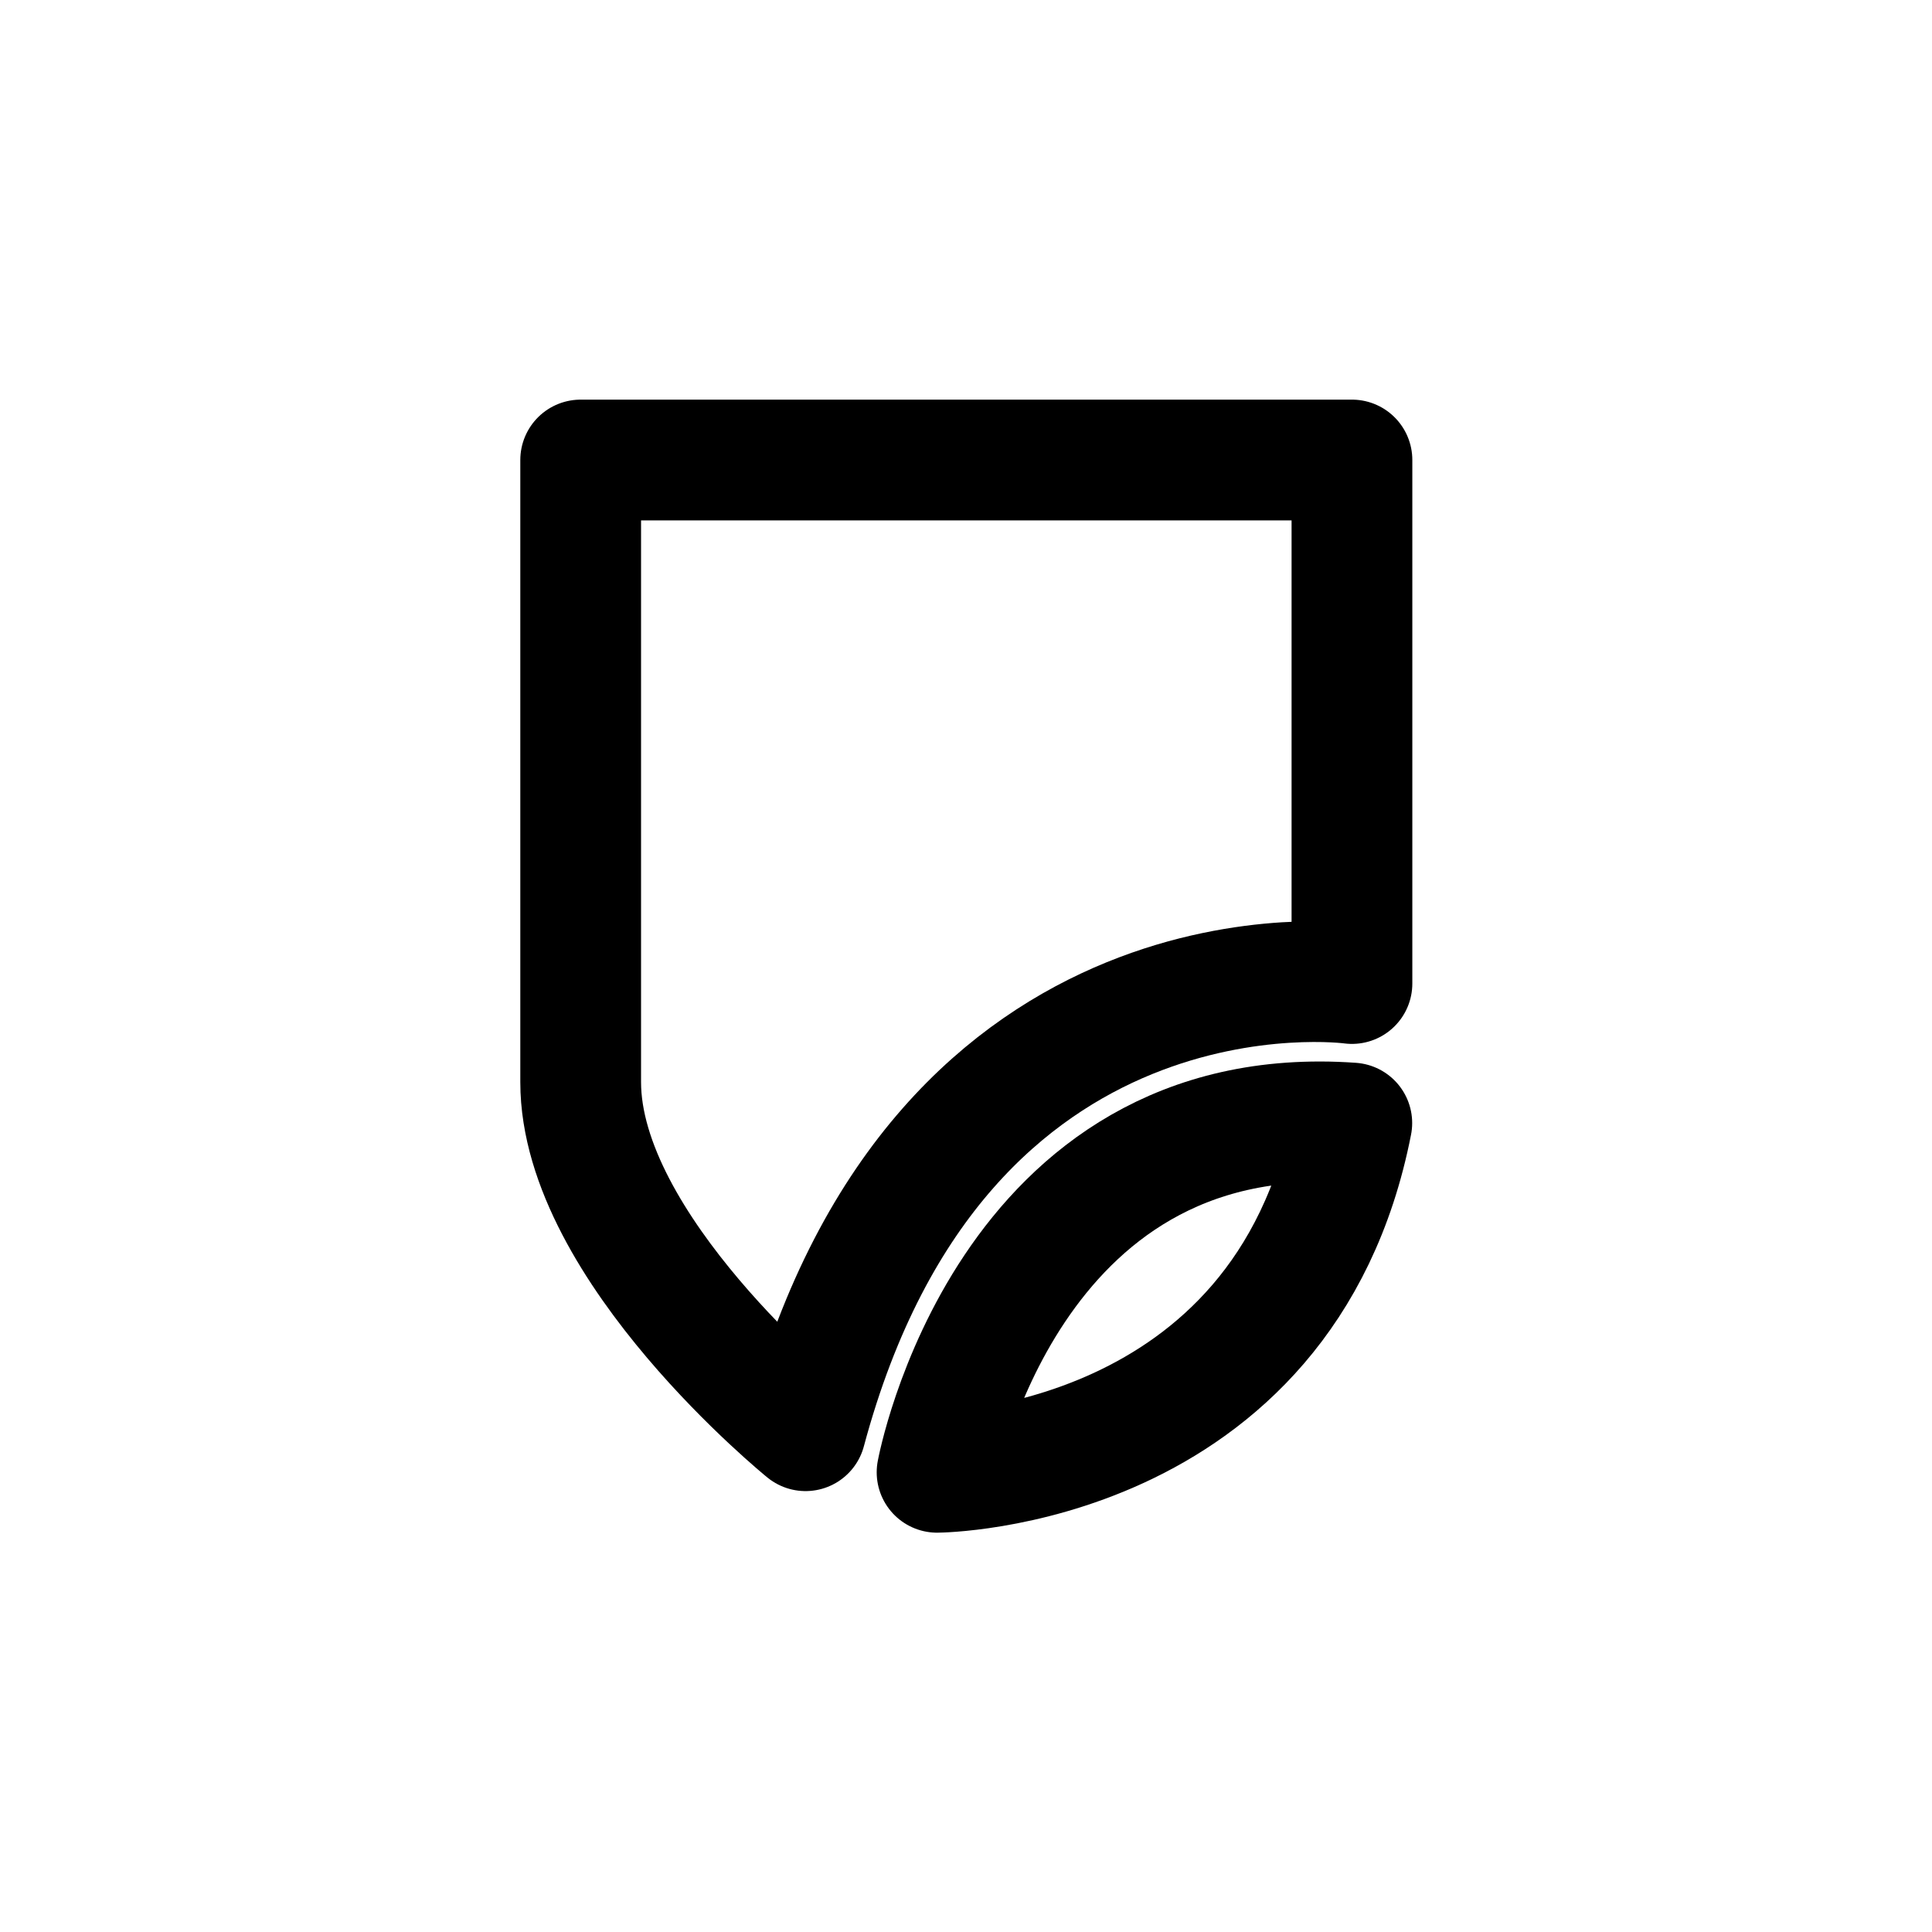
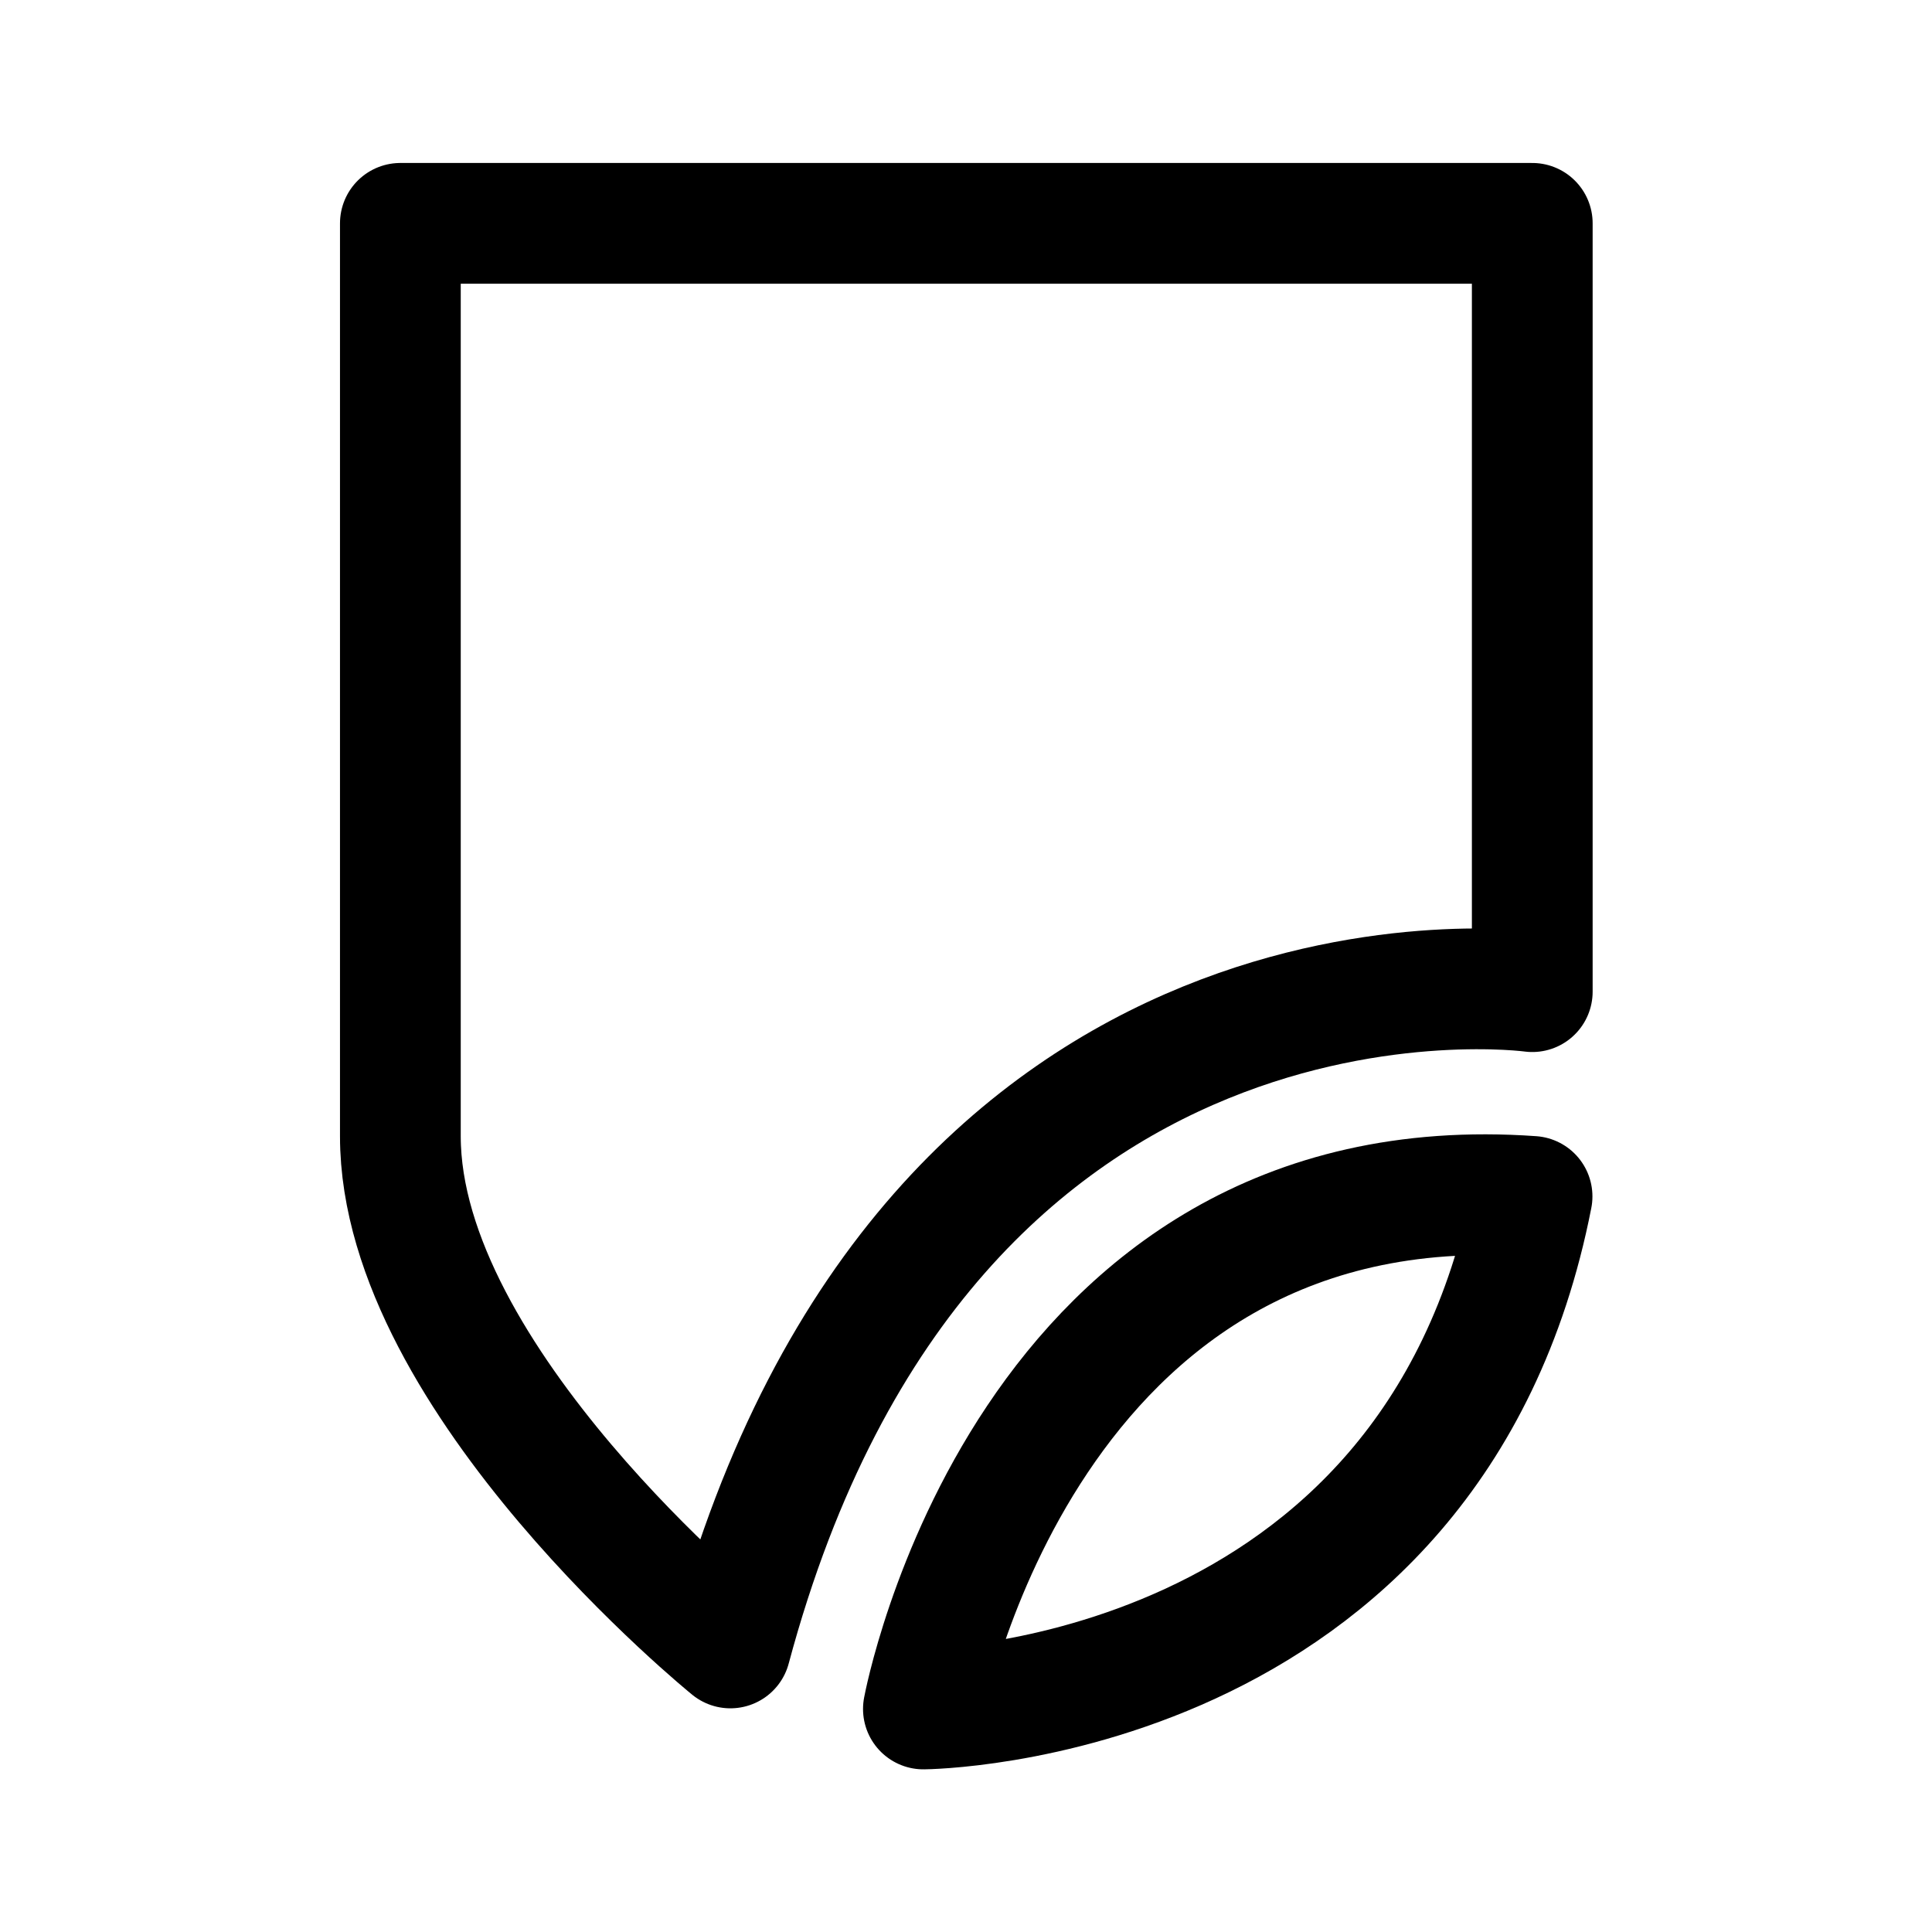
<svg xmlns="http://www.w3.org/2000/svg" width="192" height="192" viewBox="0 0 192 192" version="1.1" id="svg5" xml:space="preserve">
  <defs id="defs2" />
  <g id="layer2">
-     <path style="display:inline;fill:none;stroke:#000000;stroke-width:12;stroke-linecap:round;stroke-linejoin:round;stroke-dasharray:none;stroke-opacity:1" d="m 57.707,45.715 v 61.821 c 0,16.523 22.347,34.647 22.347,34.647 C 93.471,92.113 134.355,97.742 134.355,97.742 V 45.715 Z" id="path3207" />
-     <path style="display:inline;fill:none;stroke:#000000;stroke-width:12;stroke-linecap:round;stroke-linejoin:round;stroke-dasharray:none;stroke-opacity:1" d="m 93.125,146.315 c 0,0 34.455,-0.214 41.215,-34.708 -34.356,-2.448 -41.215,34.708 -41.215,34.708 z" id="path3213" />
+     <path style="display:inline;fill:none;stroke:#000000;stroke-width:12;stroke-linecap:round;stroke-linejoin:round;stroke-dasharray:none;stroke-opacity:1" d="m 39.788,22.196 v 90.728 c 0,24.249 32.796,50.847 32.796,50.847 C 92.273,90.289 152.275,98.549 152.275,98.549 V 22.196 Z" id="path3207" />
+     <path style="display:inline;fill:none;stroke:#000000;stroke-width:12;stroke-linecap:round;stroke-linejoin:round;stroke-dasharray:none;stroke-opacity:1" d="m 91.767,169.835 c 0,0 50.566,-0.314 60.487,-50.937 -50.42,-3.592 -60.487,50.937 -60.487,50.937 z" id="path3213" />
  </g>
</svg>
